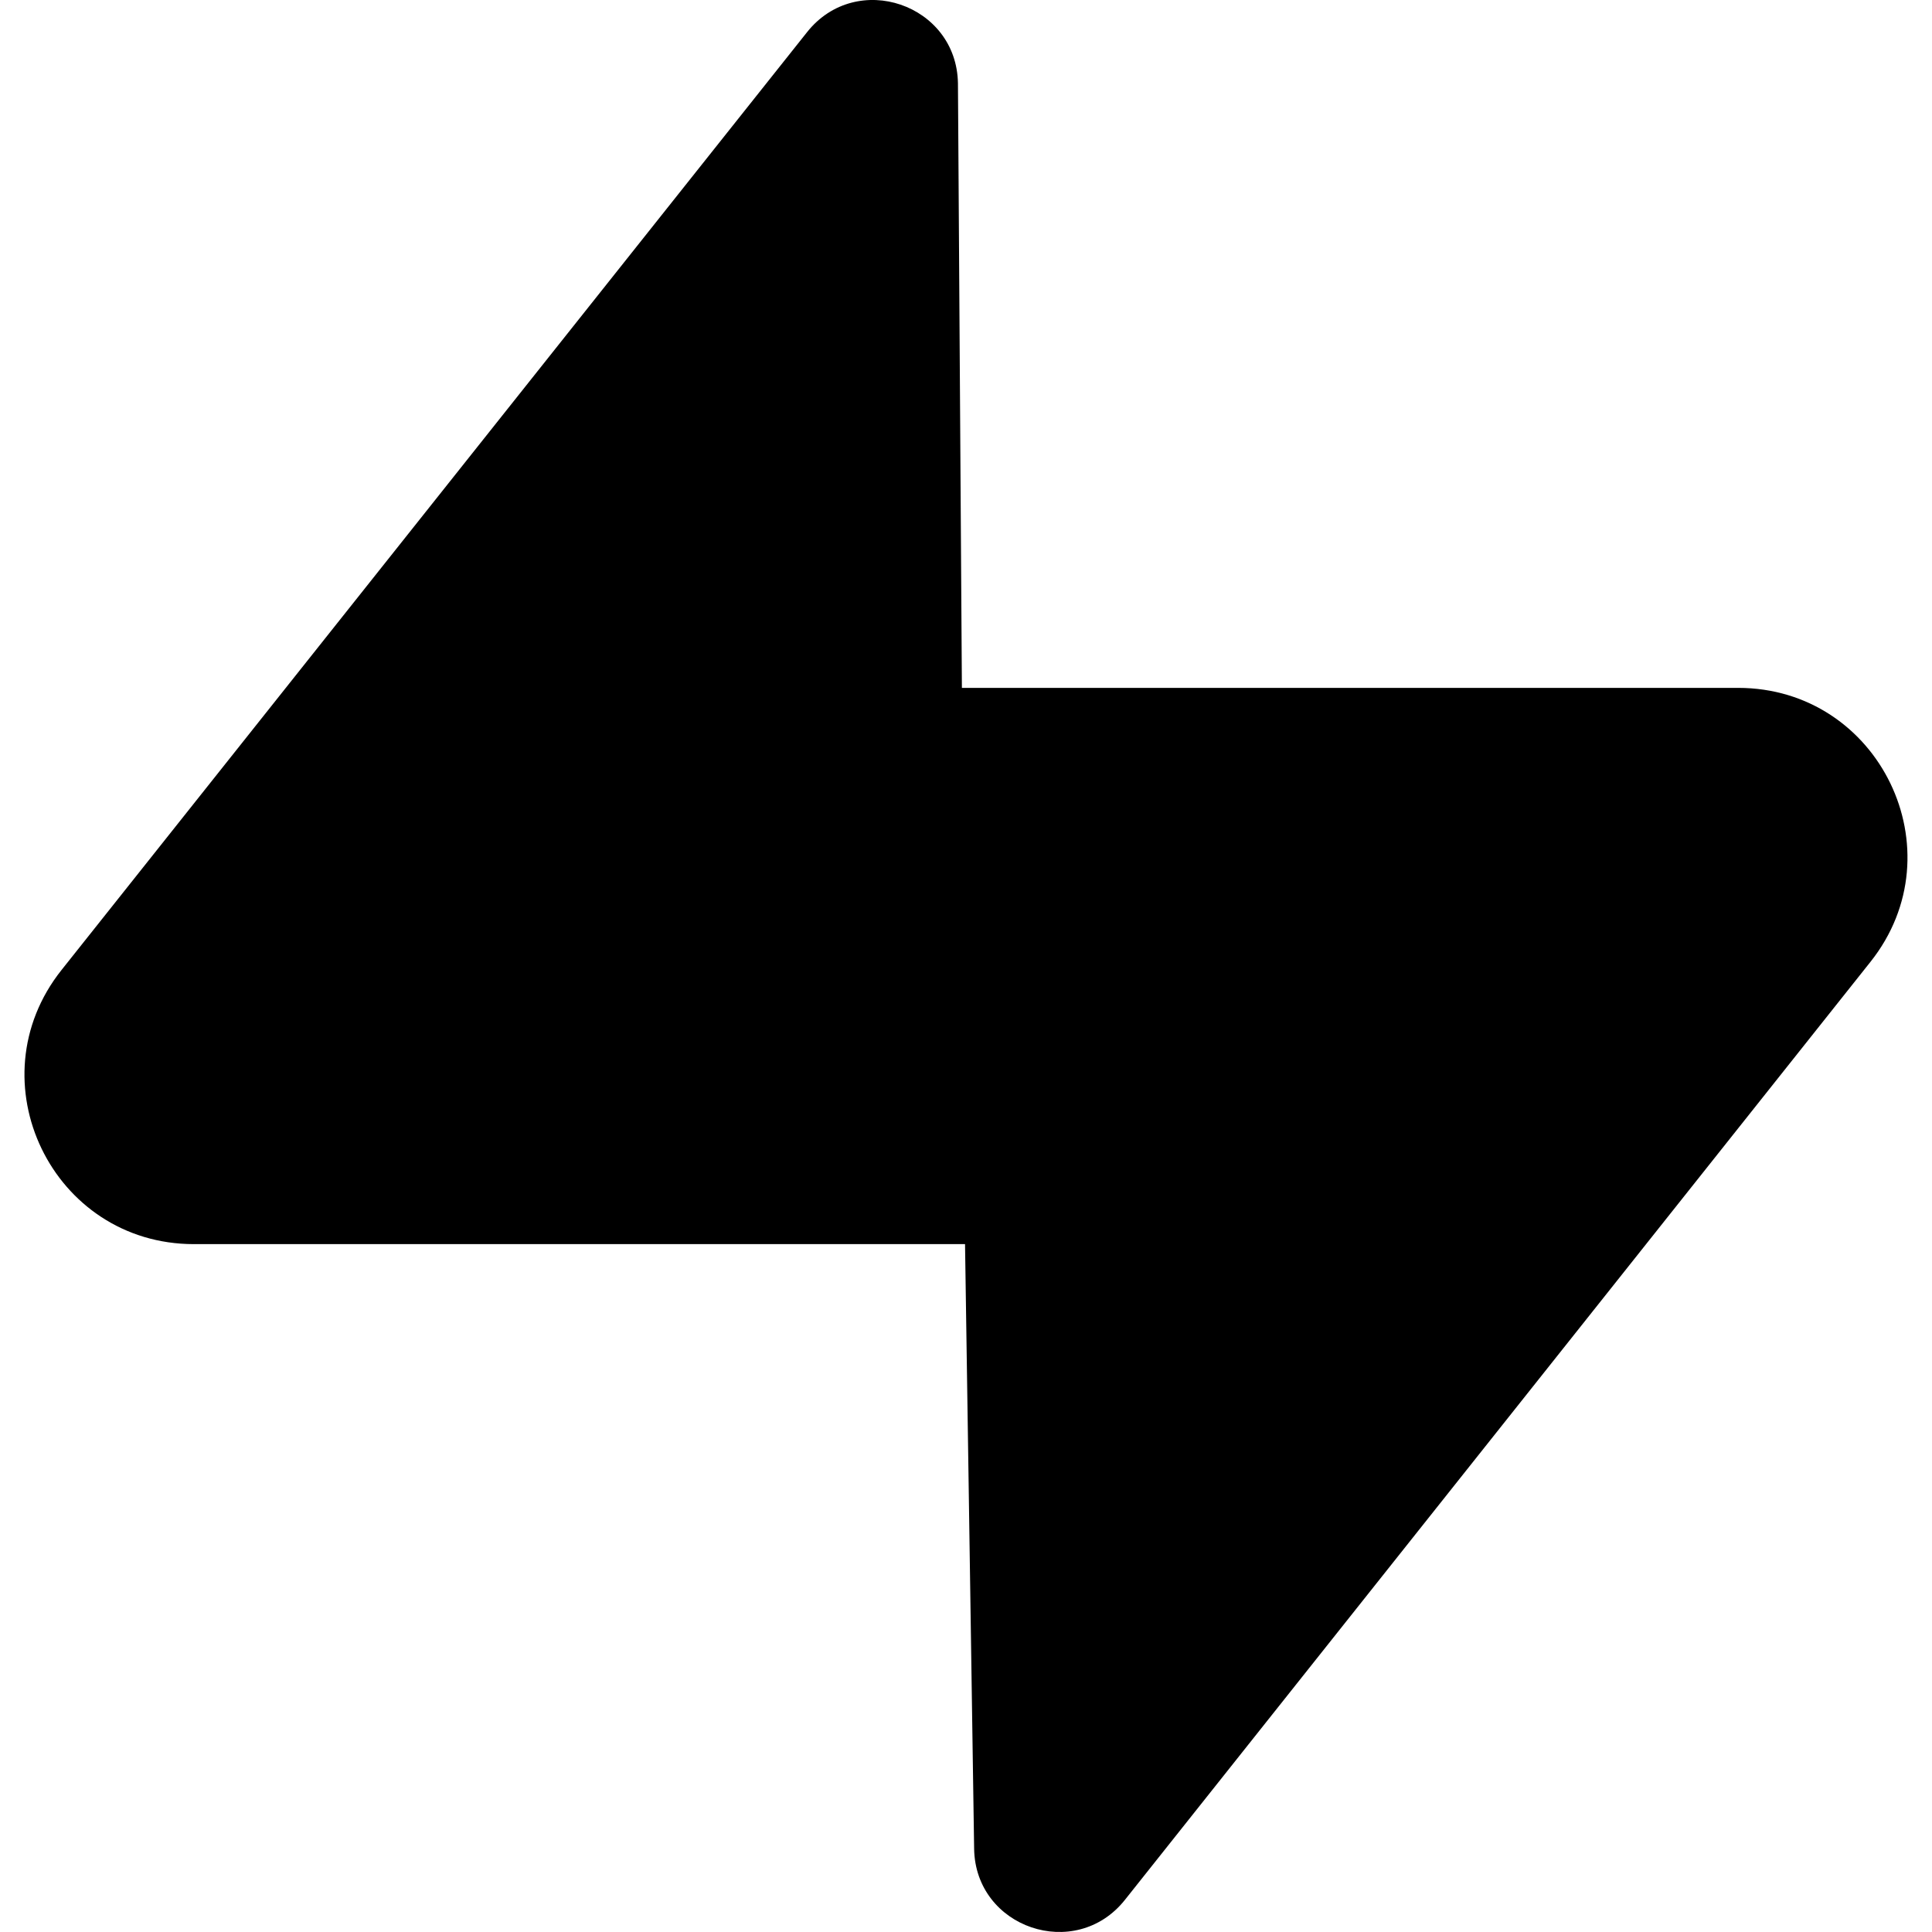
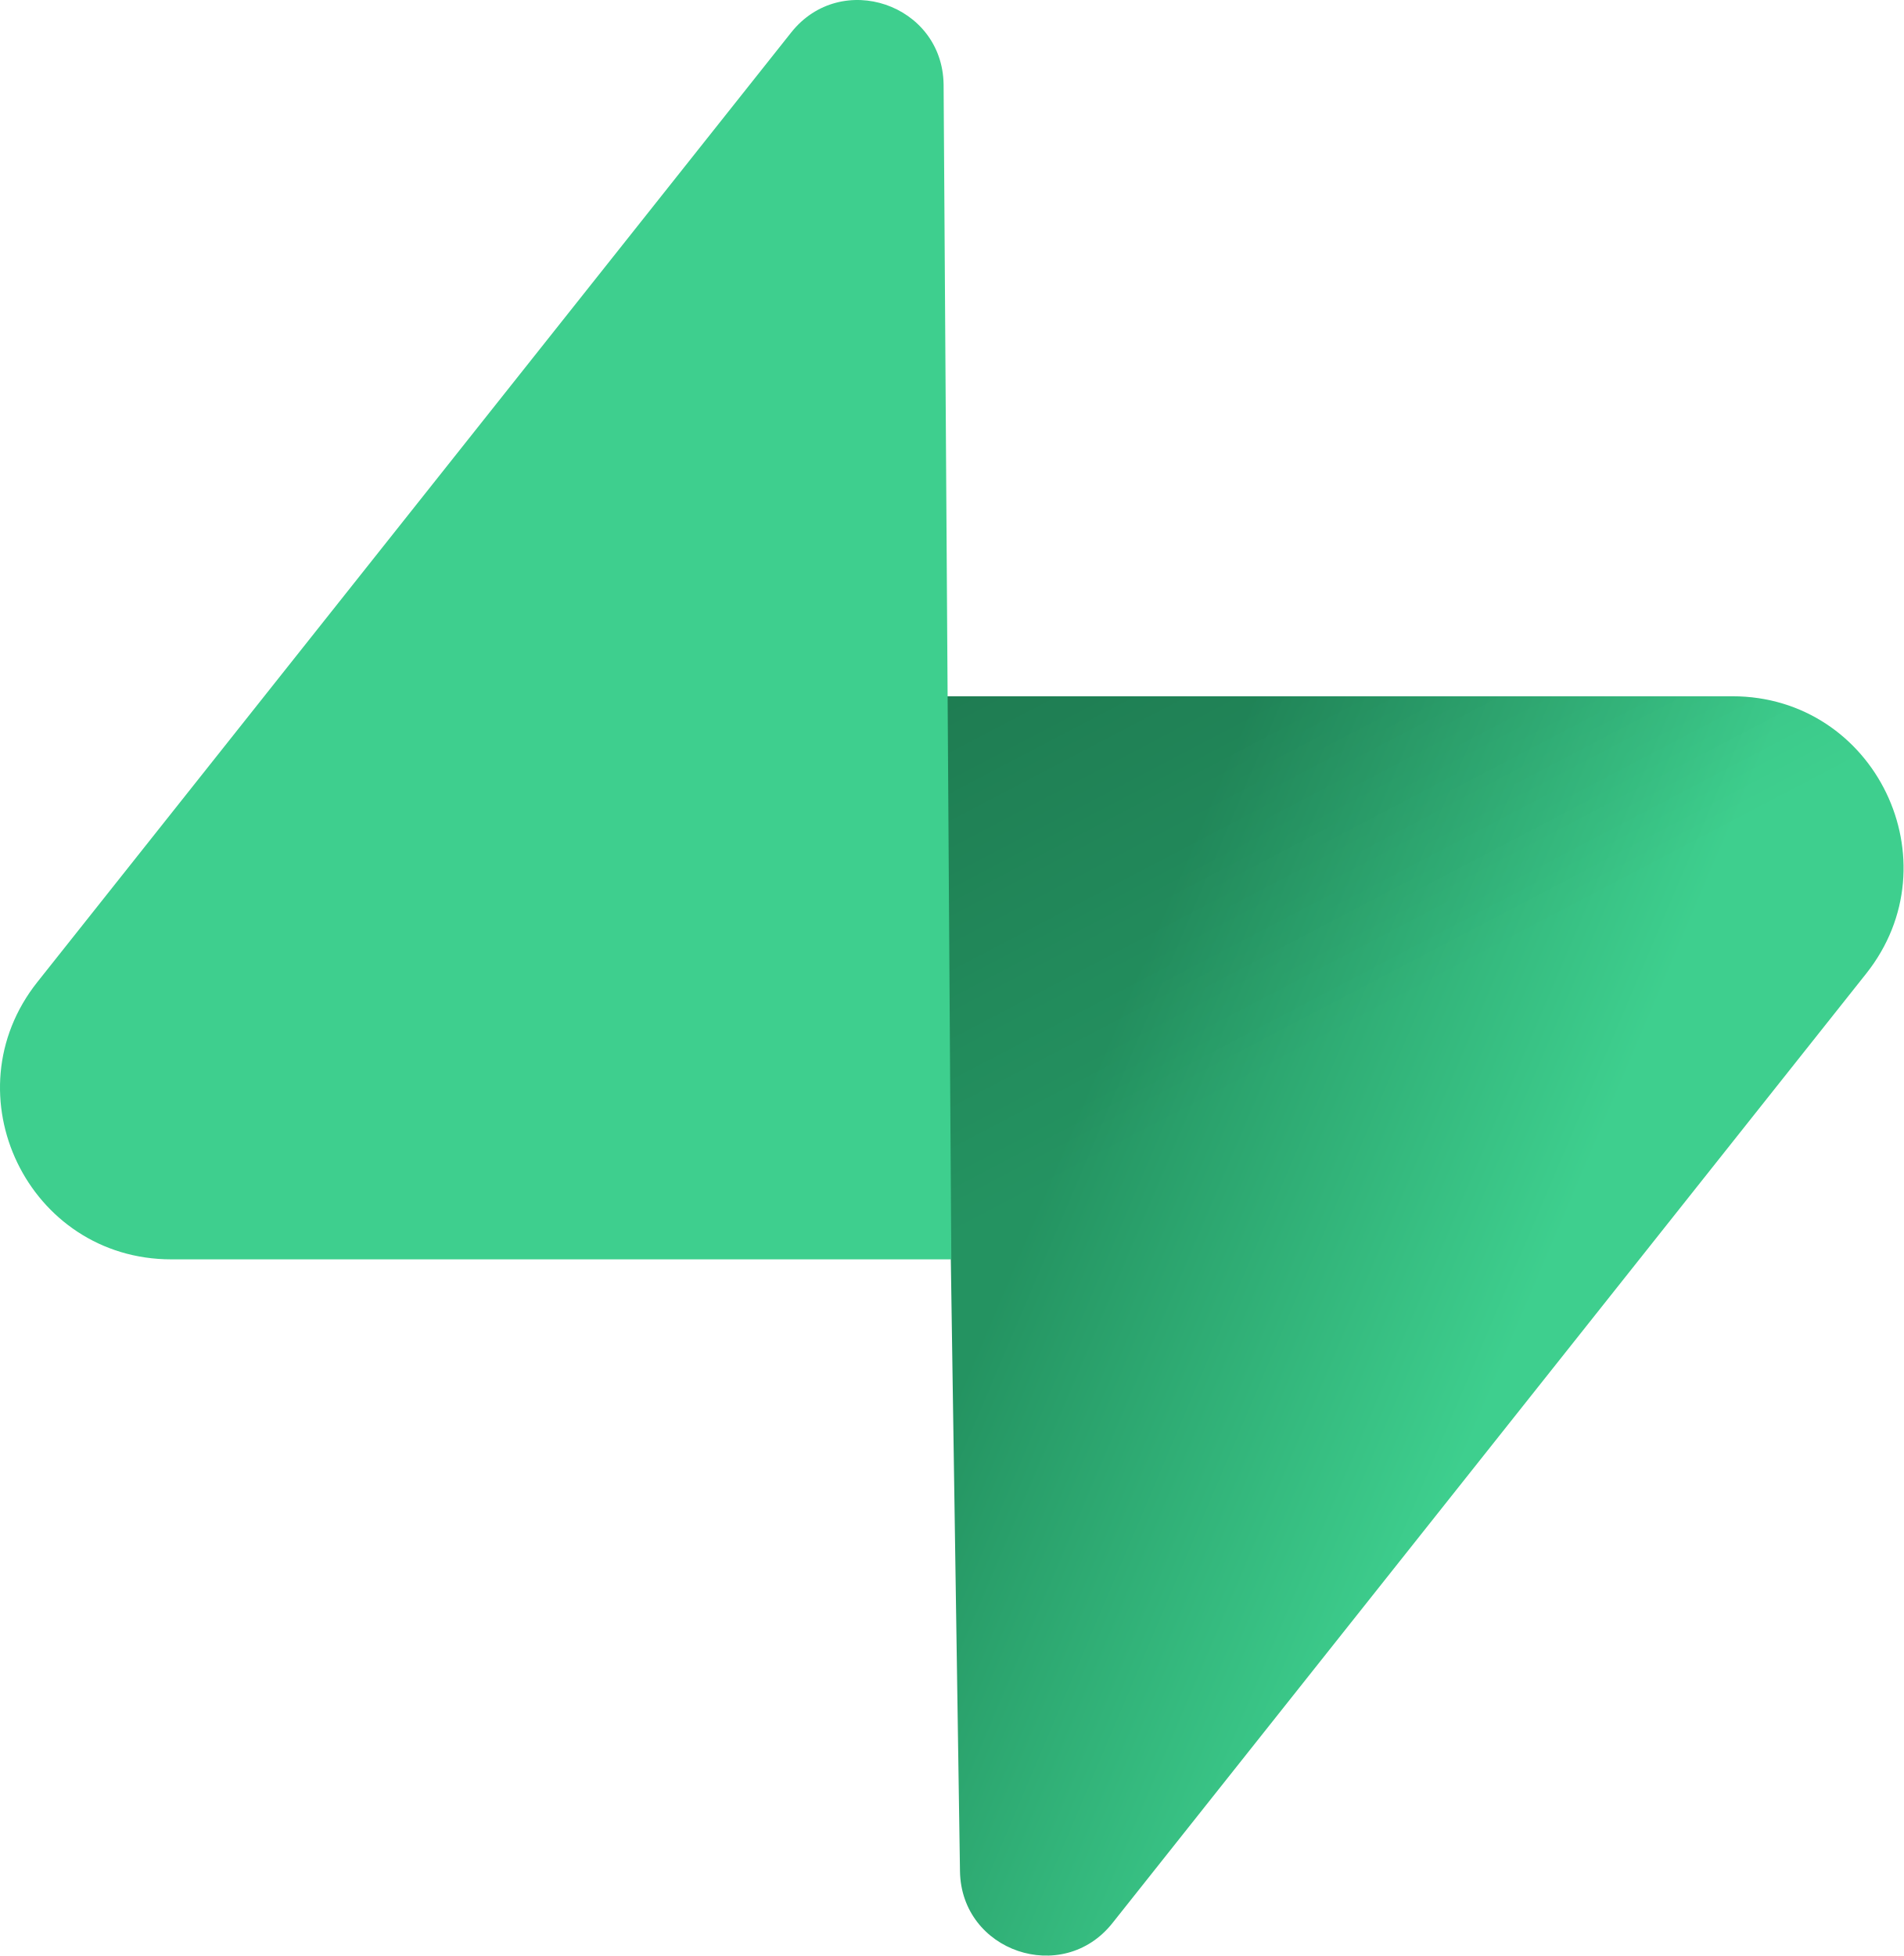
- <svg xmlns="http://www.w3.org/2000/svg" role="img" viewBox="0 0 24 24">
-   <path d="M 11.9 1.036 c -.015 -.986 -1.26 -1.41 -1.874 -.637 L .764 12.05 C -.33 13.427 .65 15.455 2.409 15.455 h 9.579 l .113 7.51 c .014 .985 1.259 1.408 1.873 .636 l 9.262 -11.653 c 1.093 -1.375 .113 -3.403 -1.645 -3.403 h -9.642 z" />
+ <svg xmlns="http://www.w3.org/2000/svg" viewBox="0 0 256 263">
+   <defs>
+     <linearGradient id="SVGMPst3dYn" x1="20.862%" x2="63.426%" y1="20.687%" y2="44.071%">
+       <stop offset="0%" stop-color="#249361" />
+       <stop offset="100%" stop-color="#3ecf8e" />
+     </linearGradient>
+     <linearGradient id="SVGNaiFRdXR" x1="1.991%" x2="21.403%" y1="-13.158%" y2="34.708%">
+       <stop offset="0%" />
+       <stop offset="100%" stop-opacity="0" />
+     </linearGradient>
+   </defs>
+   <path fill="url(#SVGMPst3dYn)" d="M 149.602 258.579 c -6.718 8.46 -20.338 3.824 -20.5 -6.977 l -2.367 -157.984 h 106.229 c 19.24 0 29.971 22.223 18.007 37.292 z" />
+   <path fill="url(#SVGNaiFRdXR)" fill-opacity=".2" d="M 149.602 258.579 c -6.718 8.46 -20.338 3.824 -20.5 -6.977 l -2.367 -157.984 h 106.229 c 19.24 0 29.971 22.223 18.007 37.292 z" />
+   <path fill="#3ecf8e" d="M 106.399 4.37 c 6.717 -8.461 20.338 -3.826 20.5 6.976 l 1.037 157.984 H 23.037 c -19.241 0 -29.973 -22.223 -18.008 -37.292 z" />
</svg>
